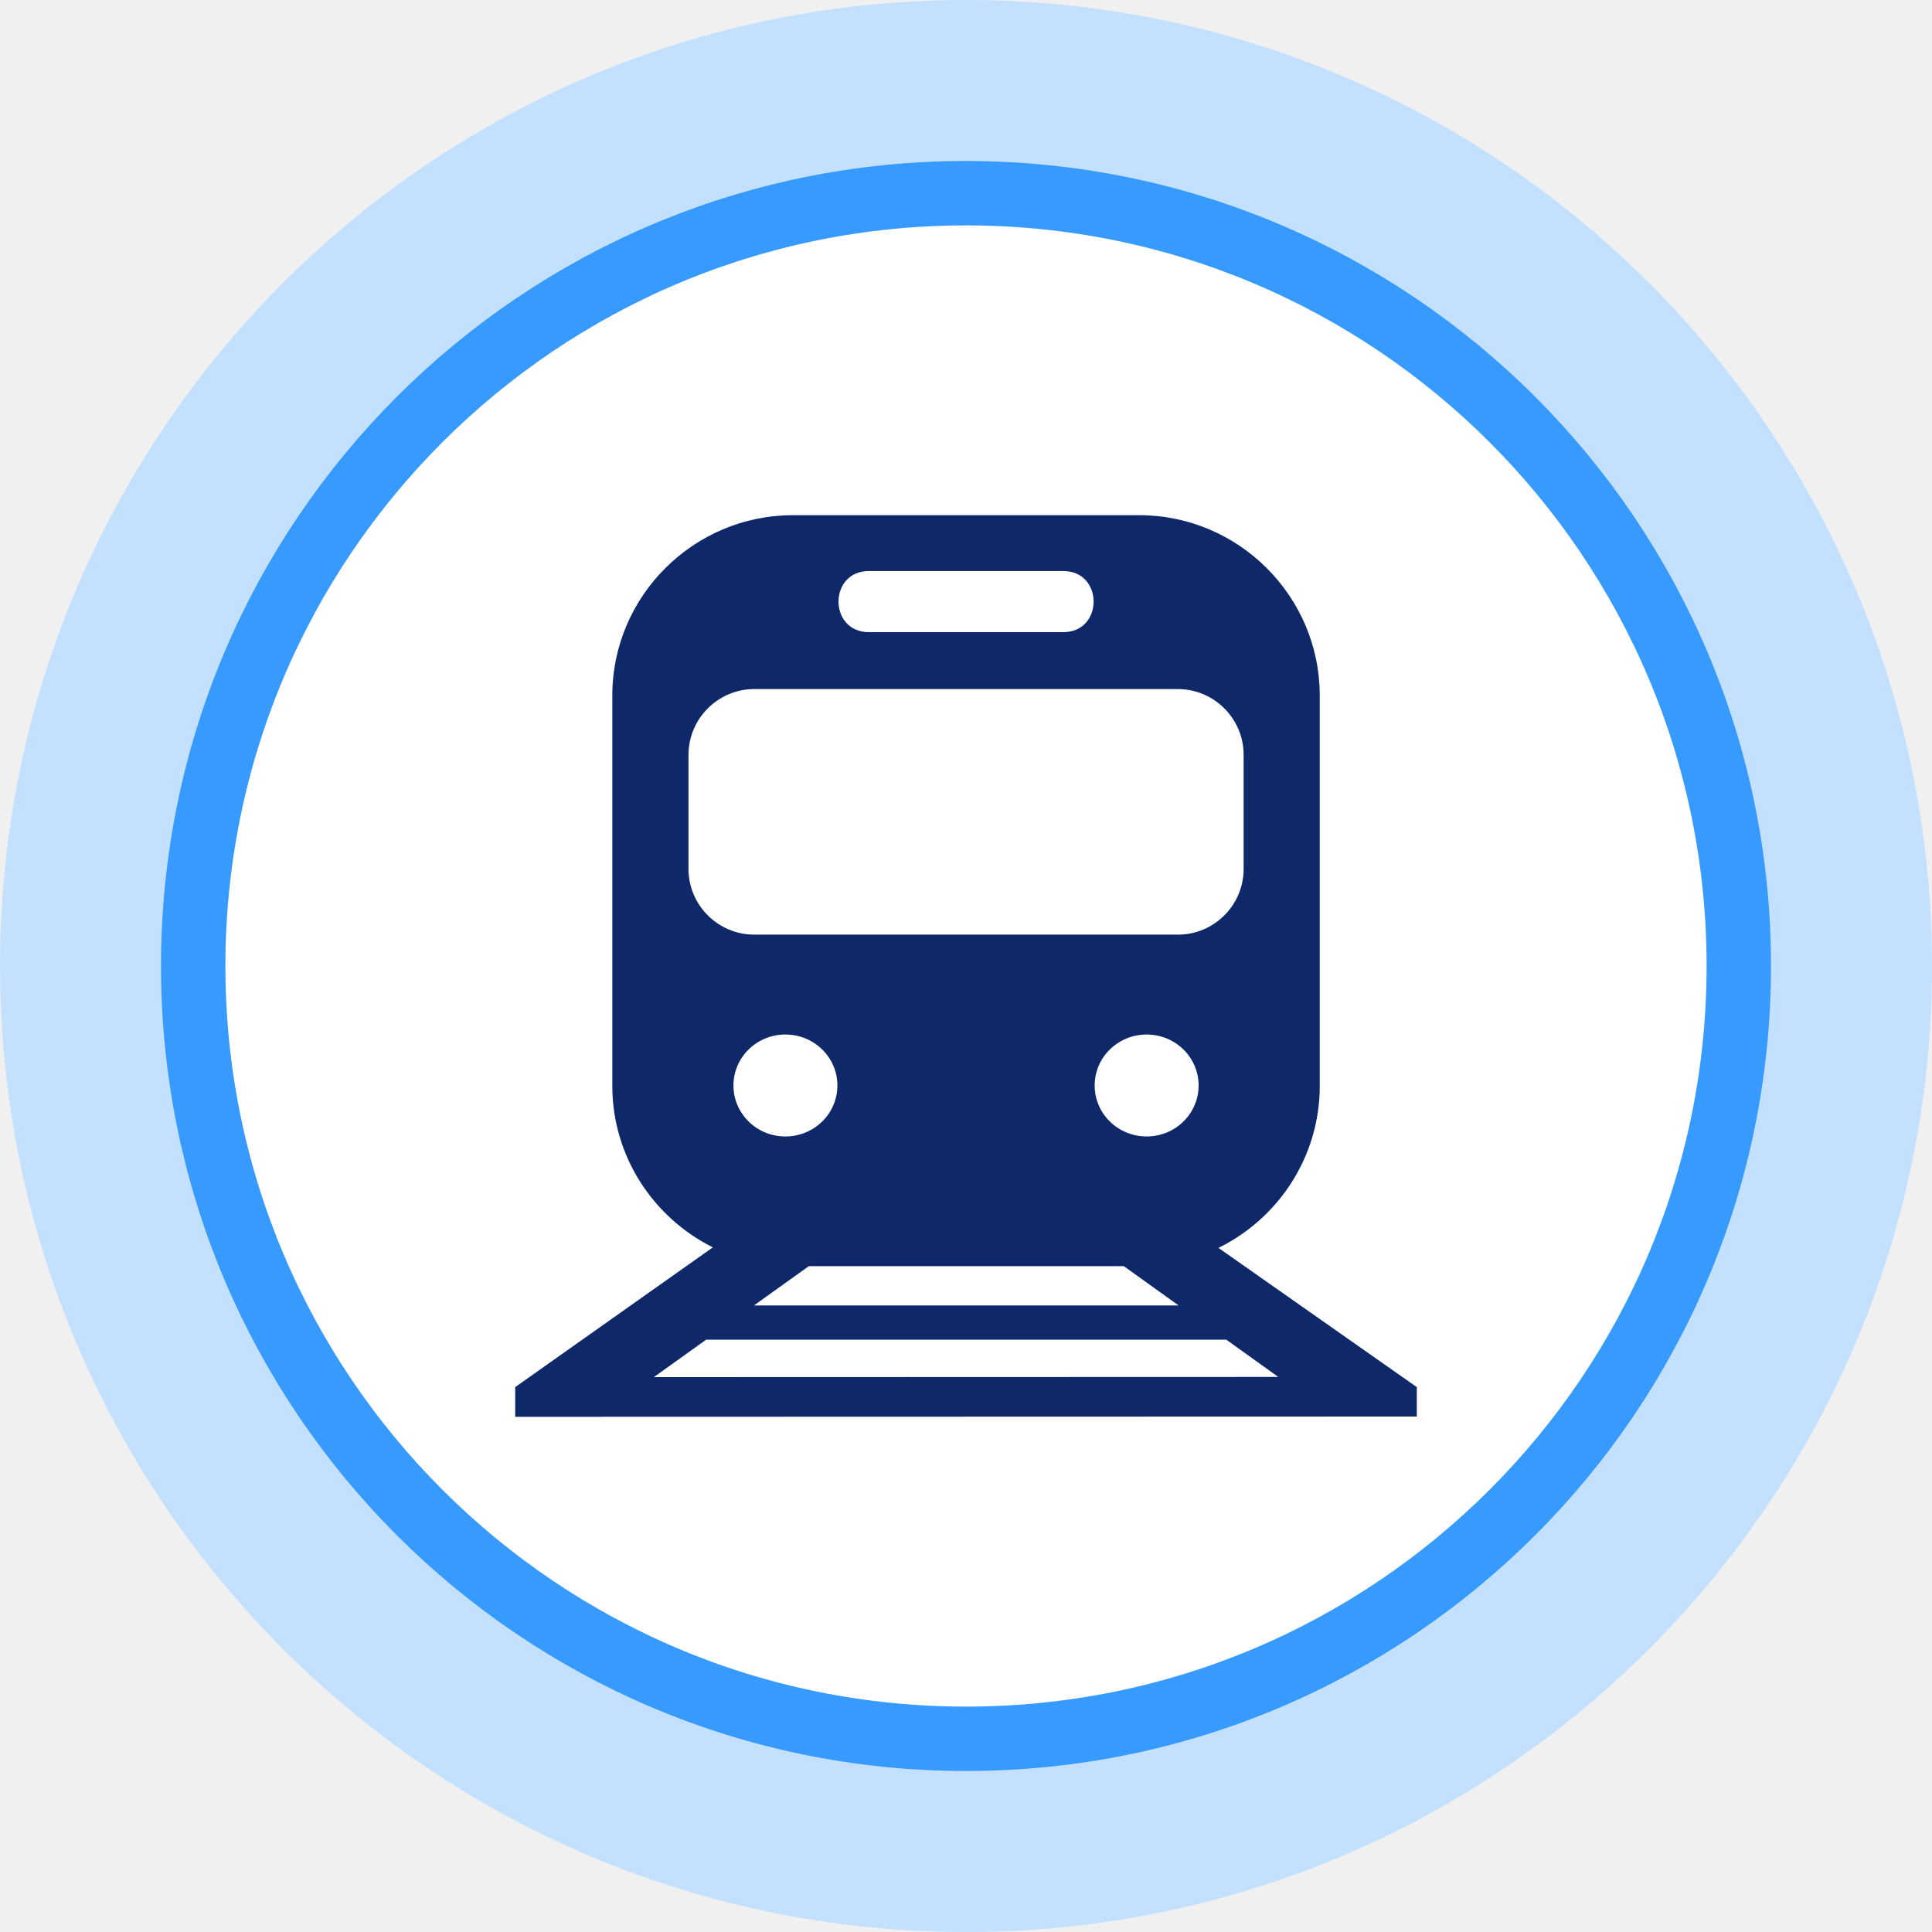
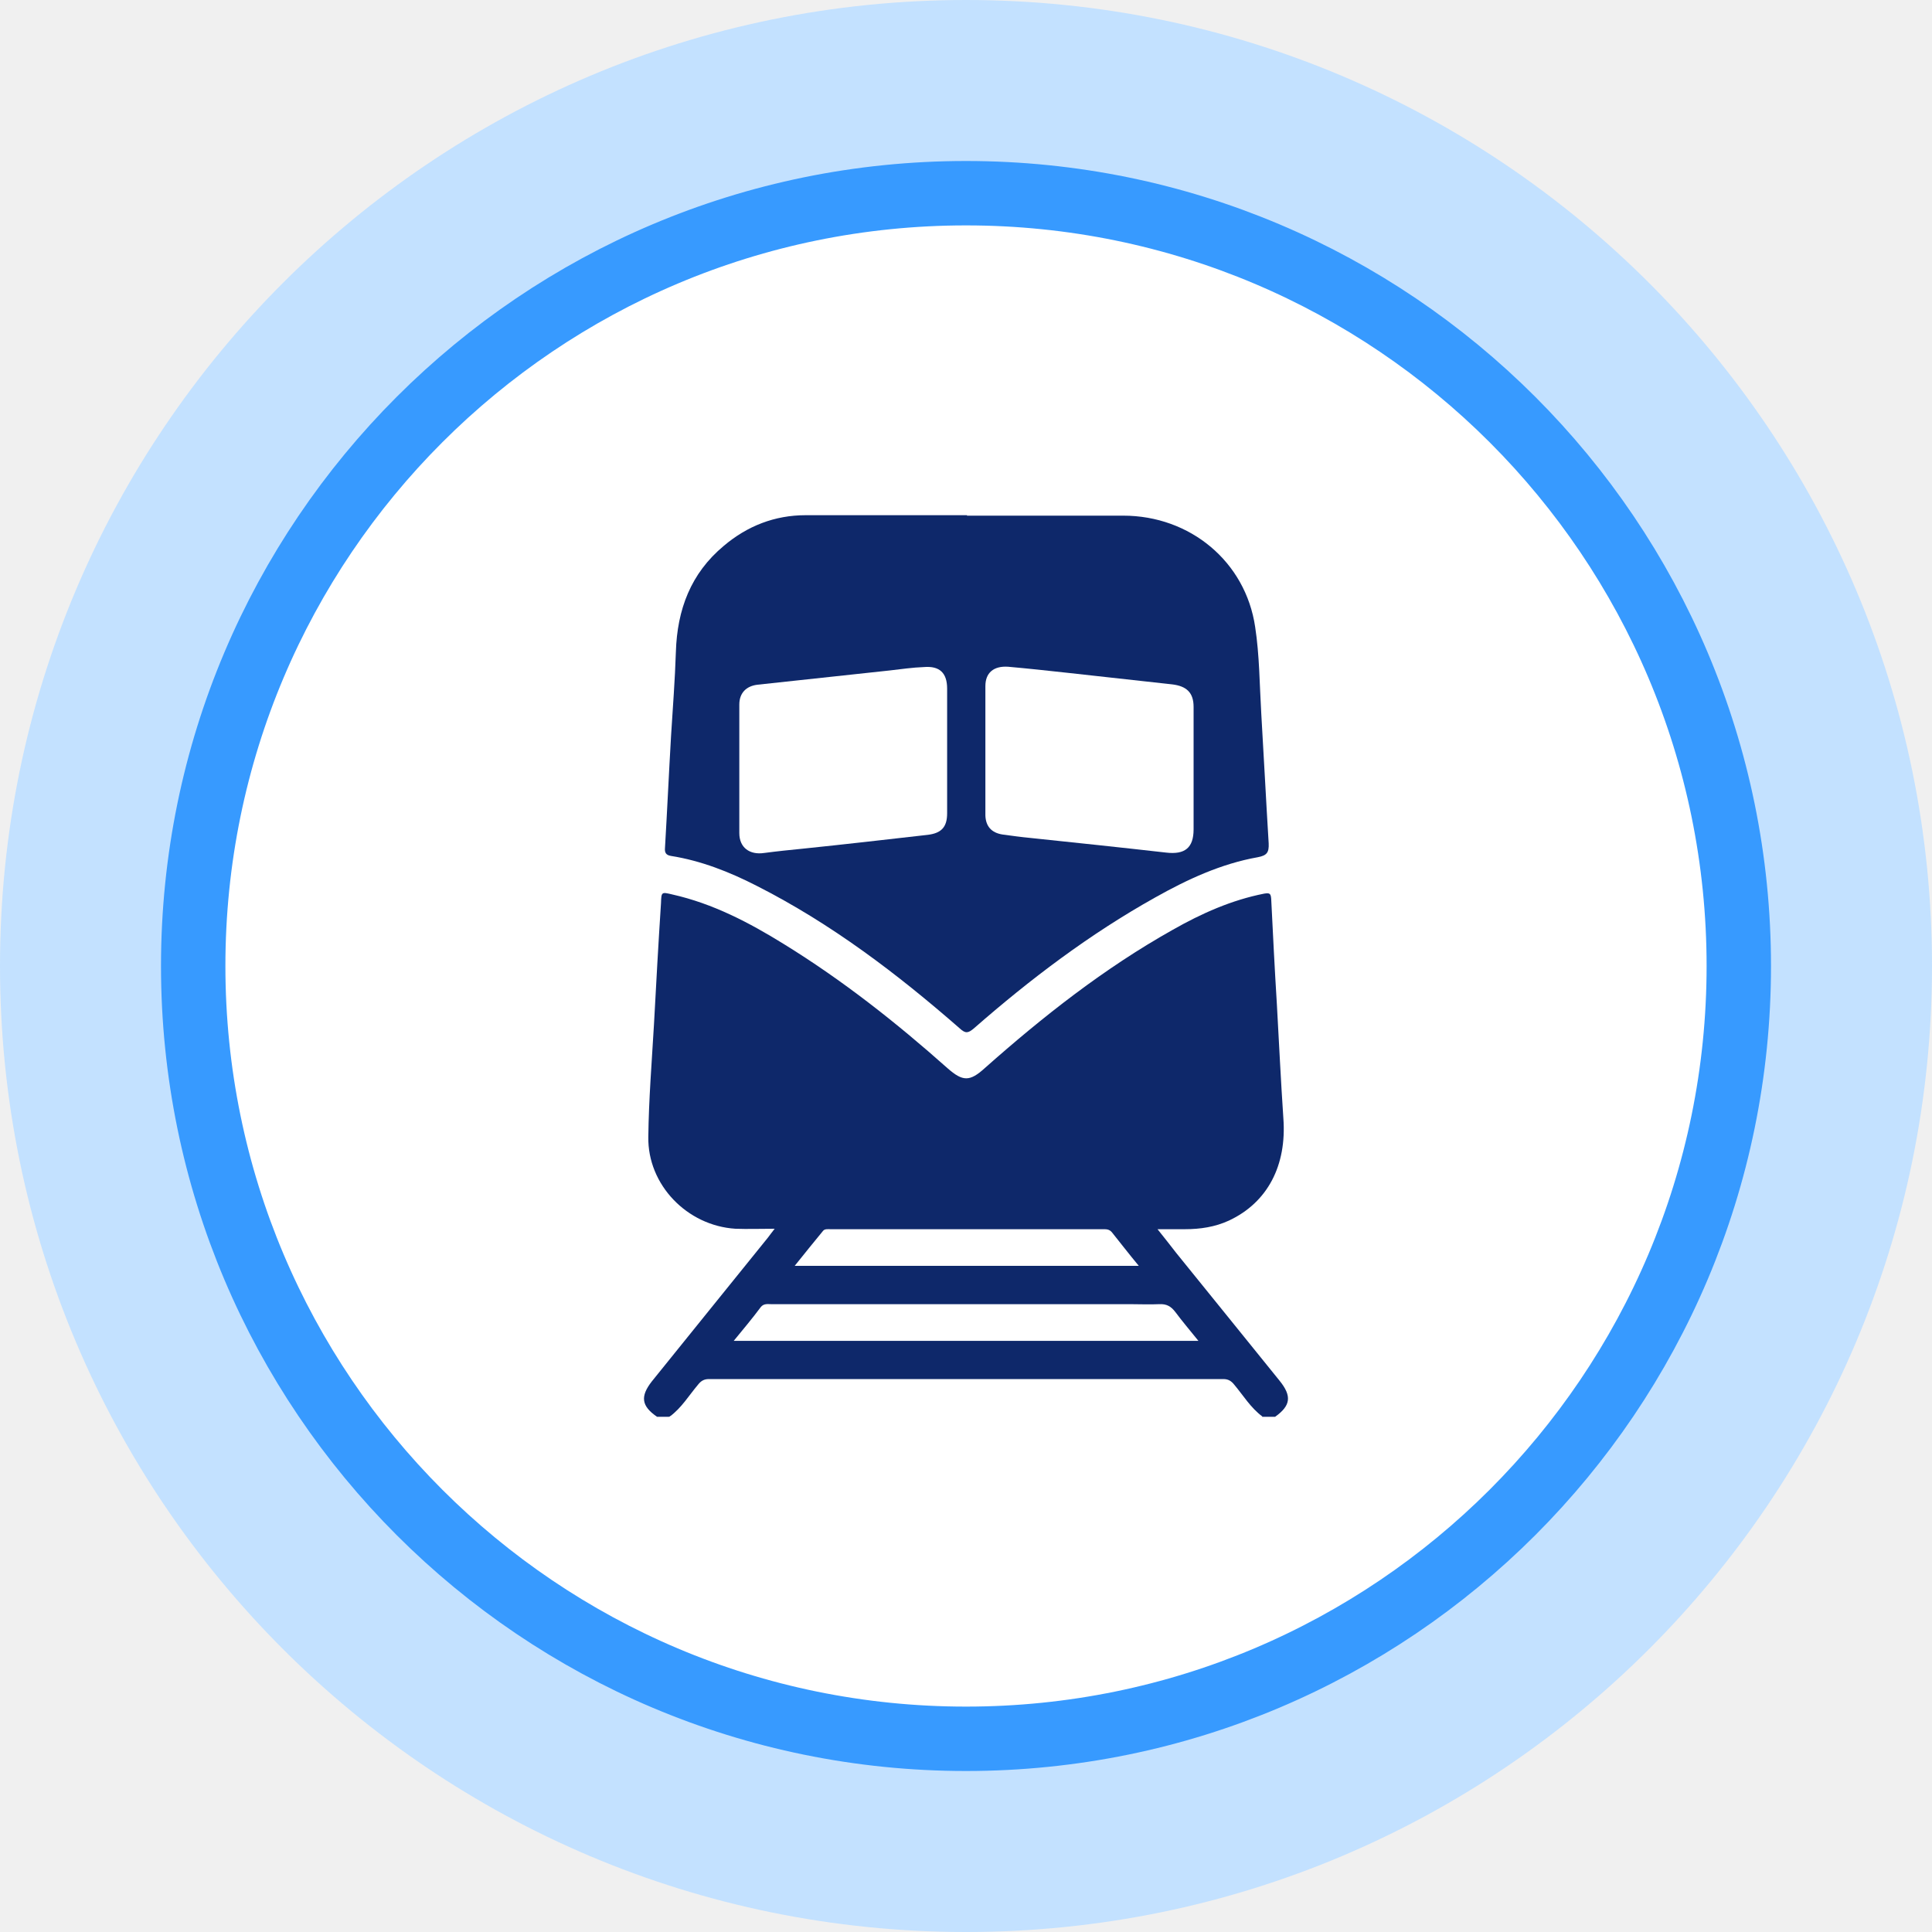
<svg xmlns="http://www.w3.org/2000/svg" width="30" height="30" viewBox="0 0 30 30" fill="none">
  <rect width="30" height="30" rx="15" fill="#C3E1FF" />
  <rect x="3" y="3" width="24" height="24" rx="12" fill="white" stroke="#379AFF" />
-   <path fill-rule="evenodd" clip-rule="evenodd" d="M8 21.539V22L22 21.996V21.539L18.92 19.377C19.85 18.921 20.493 17.963 20.493 16.863V10.799C20.493 9.259 19.233 8 17.69 8H12.311C10.769 8 9.508 9.259 9.508 10.799V16.863C9.508 17.958 10.147 18.909 11.069 19.369L8 21.539L8 21.539ZM17.451 19.661H12.559L11.707 20.271H18.301L17.451 19.661ZM12.195 16.064C12.642 16.064 13.003 16.418 13.003 16.855C13.003 17.293 12.642 17.647 12.195 17.647C11.75 17.647 11.389 17.293 11.389 16.855C11.389 16.418 11.75 16.064 12.195 16.064ZM17.805 16.064C18.251 16.064 18.612 16.418 18.612 16.855C18.612 17.293 18.251 17.647 17.805 17.647C17.359 17.647 16.998 17.293 16.998 16.855C16.998 16.418 17.359 16.064 17.805 16.064ZM13.492 8.867H16.51C17.139 8.867 17.139 9.816 16.51 9.816H13.492C12.863 9.816 12.863 8.867 13.492 8.867ZM11.712 10.7H18.291C18.852 10.7 19.311 11.159 19.311 11.72V13.494C19.311 14.055 18.852 14.513 18.291 14.513H11.712C11.15 14.513 10.691 14.055 10.691 13.494V11.72C10.691 11.159 11.15 10.7 11.712 10.7ZM19.041 20.802H10.966L10.153 21.384L19.849 21.381L19.041 20.802L19.041 20.802Z" fill="#0E286A" />
+   <path d="M10.203 22C9.959 21.833 9.939 21.685 10.121 21.451C10.723 20.707 11.325 19.957 11.927 19.214C11.954 19.18 11.975 19.147 12.029 19.08C11.806 19.08 11.609 19.087 11.42 19.08C10.669 19.033 10.054 18.397 10.067 17.653C10.074 17.07 10.121 16.488 10.155 15.905C10.189 15.275 10.223 14.653 10.264 14.023C10.27 13.849 10.27 13.849 10.439 13.889C11.068 14.03 11.63 14.324 12.171 14.659C13.084 15.222 13.916 15.878 14.714 16.588C14.95 16.796 15.059 16.796 15.289 16.588C16.195 15.784 17.148 15.034 18.21 14.438C18.657 14.184 19.123 13.976 19.631 13.876C19.718 13.862 19.732 13.876 19.739 13.956C19.766 14.498 19.793 15.048 19.827 15.59C19.86 16.18 19.888 16.769 19.928 17.365C19.982 18.095 19.685 18.671 19.083 18.953C18.866 19.053 18.636 19.087 18.4 19.087C18.264 19.087 18.136 19.087 17.974 19.087C18.082 19.221 18.17 19.334 18.264 19.455C18.799 20.118 19.333 20.774 19.867 21.437C20.063 21.678 20.043 21.826 19.8 22H19.604C19.468 21.966 19.394 21.859 19.313 21.759C19.029 21.417 19.144 21.464 18.697 21.464C16.188 21.464 13.679 21.464 11.17 21.464C10.987 21.464 10.859 21.518 10.751 21.665C10.656 21.799 10.568 21.953 10.385 22H10.189H10.203Z" fill="#0E286A" />
+   <path d="M10.399 21.997C10.582 21.863 10.697 21.669 10.839 21.501C10.886 21.441 10.934 21.414 11.008 21.414C13.673 21.414 16.337 21.414 18.995 21.414C19.07 21.414 19.117 21.441 19.165 21.501C19.306 21.669 19.422 21.863 19.604 21.997H10.393H10.399Z" fill="white" />
+   <path d="M15.013 8.007C15.824 8.007 16.629 8.007 17.441 8.007C18.482 8.007 19.341 8.723 19.49 9.735C19.558 10.177 19.558 10.632 19.585 11.081C19.625 11.751 19.659 12.427 19.7 13.097C19.706 13.238 19.672 13.284 19.53 13.311C18.962 13.412 18.442 13.653 17.941 13.934C16.92 14.504 15.993 15.207 15.121 15.97C15.033 16.044 14.992 16.051 14.904 15.97C13.931 15.12 12.909 14.343 11.746 13.753C11.327 13.539 10.887 13.365 10.42 13.291C10.339 13.278 10.319 13.238 10.326 13.164C10.36 12.588 10.386 12.012 10.42 11.429C10.447 10.994 10.481 10.559 10.495 10.123C10.515 9.467 10.725 8.904 11.239 8.476C11.604 8.167 12.03 8 12.51 8C13.349 8 14.181 8 15.019 8L15.013 8.007Z" fill="#0E286A" />
+   <path d="M11.393 20.821C11.541 20.64 11.683 20.472 11.812 20.298C11.859 20.238 11.92 20.251 11.974 20.251C13.834 20.251 15.687 20.251 17.547 20.251C17.696 20.251 17.852 20.258 18 20.251C18.115 20.245 18.183 20.285 18.25 20.372C18.359 20.519 18.48 20.66 18.609 20.821H11.393Z" fill="white" />
+   <path d="M17.676 19.656H12.34C12.495 19.462 12.637 19.287 12.78 19.113C12.806 19.08 12.854 19.087 12.894 19.087C14.308 19.087 15.715 19.087 17.128 19.087C17.182 19.087 17.223 19.087 17.264 19.133C17.399 19.301 17.527 19.468 17.683 19.656H17.676Z" fill="white" />
+   <path d="M12.069 17.914C11.589 17.914 11.196 17.539 11.19 17.057C11.183 16.582 11.568 16.186 12.049 16.18C12.535 16.18 12.934 16.555 12.934 17.03C12.934 17.519 12.556 17.908 12.062 17.914H12.069Z" fill="#0E286A" />
+   <path d="M18.827 17.044C18.827 17.526 18.428 17.921 17.941 17.914C17.454 17.914 17.068 17.526 17.068 17.044C17.068 16.568 17.461 16.18 17.948 16.18C18.428 16.18 18.82 16.568 18.82 17.044H18.827Z" fill="#0E286A" />
+   <path d="M14.707 11.657C14.707 11.979 14.707 12.3 14.707 12.628C14.707 12.836 14.625 12.936 14.409 12.963C13.76 13.037 13.117 13.111 12.468 13.178C12.265 13.198 12.069 13.218 11.866 13.245C11.643 13.278 11.48 13.164 11.48 12.936C11.48 12.273 11.48 11.61 11.48 10.94C11.48 10.76 11.589 10.652 11.764 10.632C12.448 10.559 13.131 10.485 13.814 10.411C13.99 10.391 14.172 10.364 14.348 10.358C14.592 10.338 14.707 10.451 14.707 10.693C14.707 11.014 14.707 11.336 14.707 11.664V11.657Z" fill="white" />
+   <path d="M18.534 11.947C18.534 12.255 18.534 12.563 18.534 12.878C18.534 13.166 18.398 13.273 18.108 13.239C17.404 13.159 16.701 13.085 16.004 13.012C15.855 12.998 15.713 12.978 15.565 12.958C15.396 12.931 15.307 12.831 15.301 12.663C15.301 11.994 15.301 11.324 15.301 10.654C15.301 10.447 15.429 10.339 15.652 10.353C15.957 10.38 16.261 10.413 16.572 10.447C17.113 10.507 17.654 10.567 18.202 10.627C18.425 10.654 18.534 10.755 18.534 10.976C18.534 11.297 18.534 11.619 18.534 11.947Z" fill="white" />
</svg>
